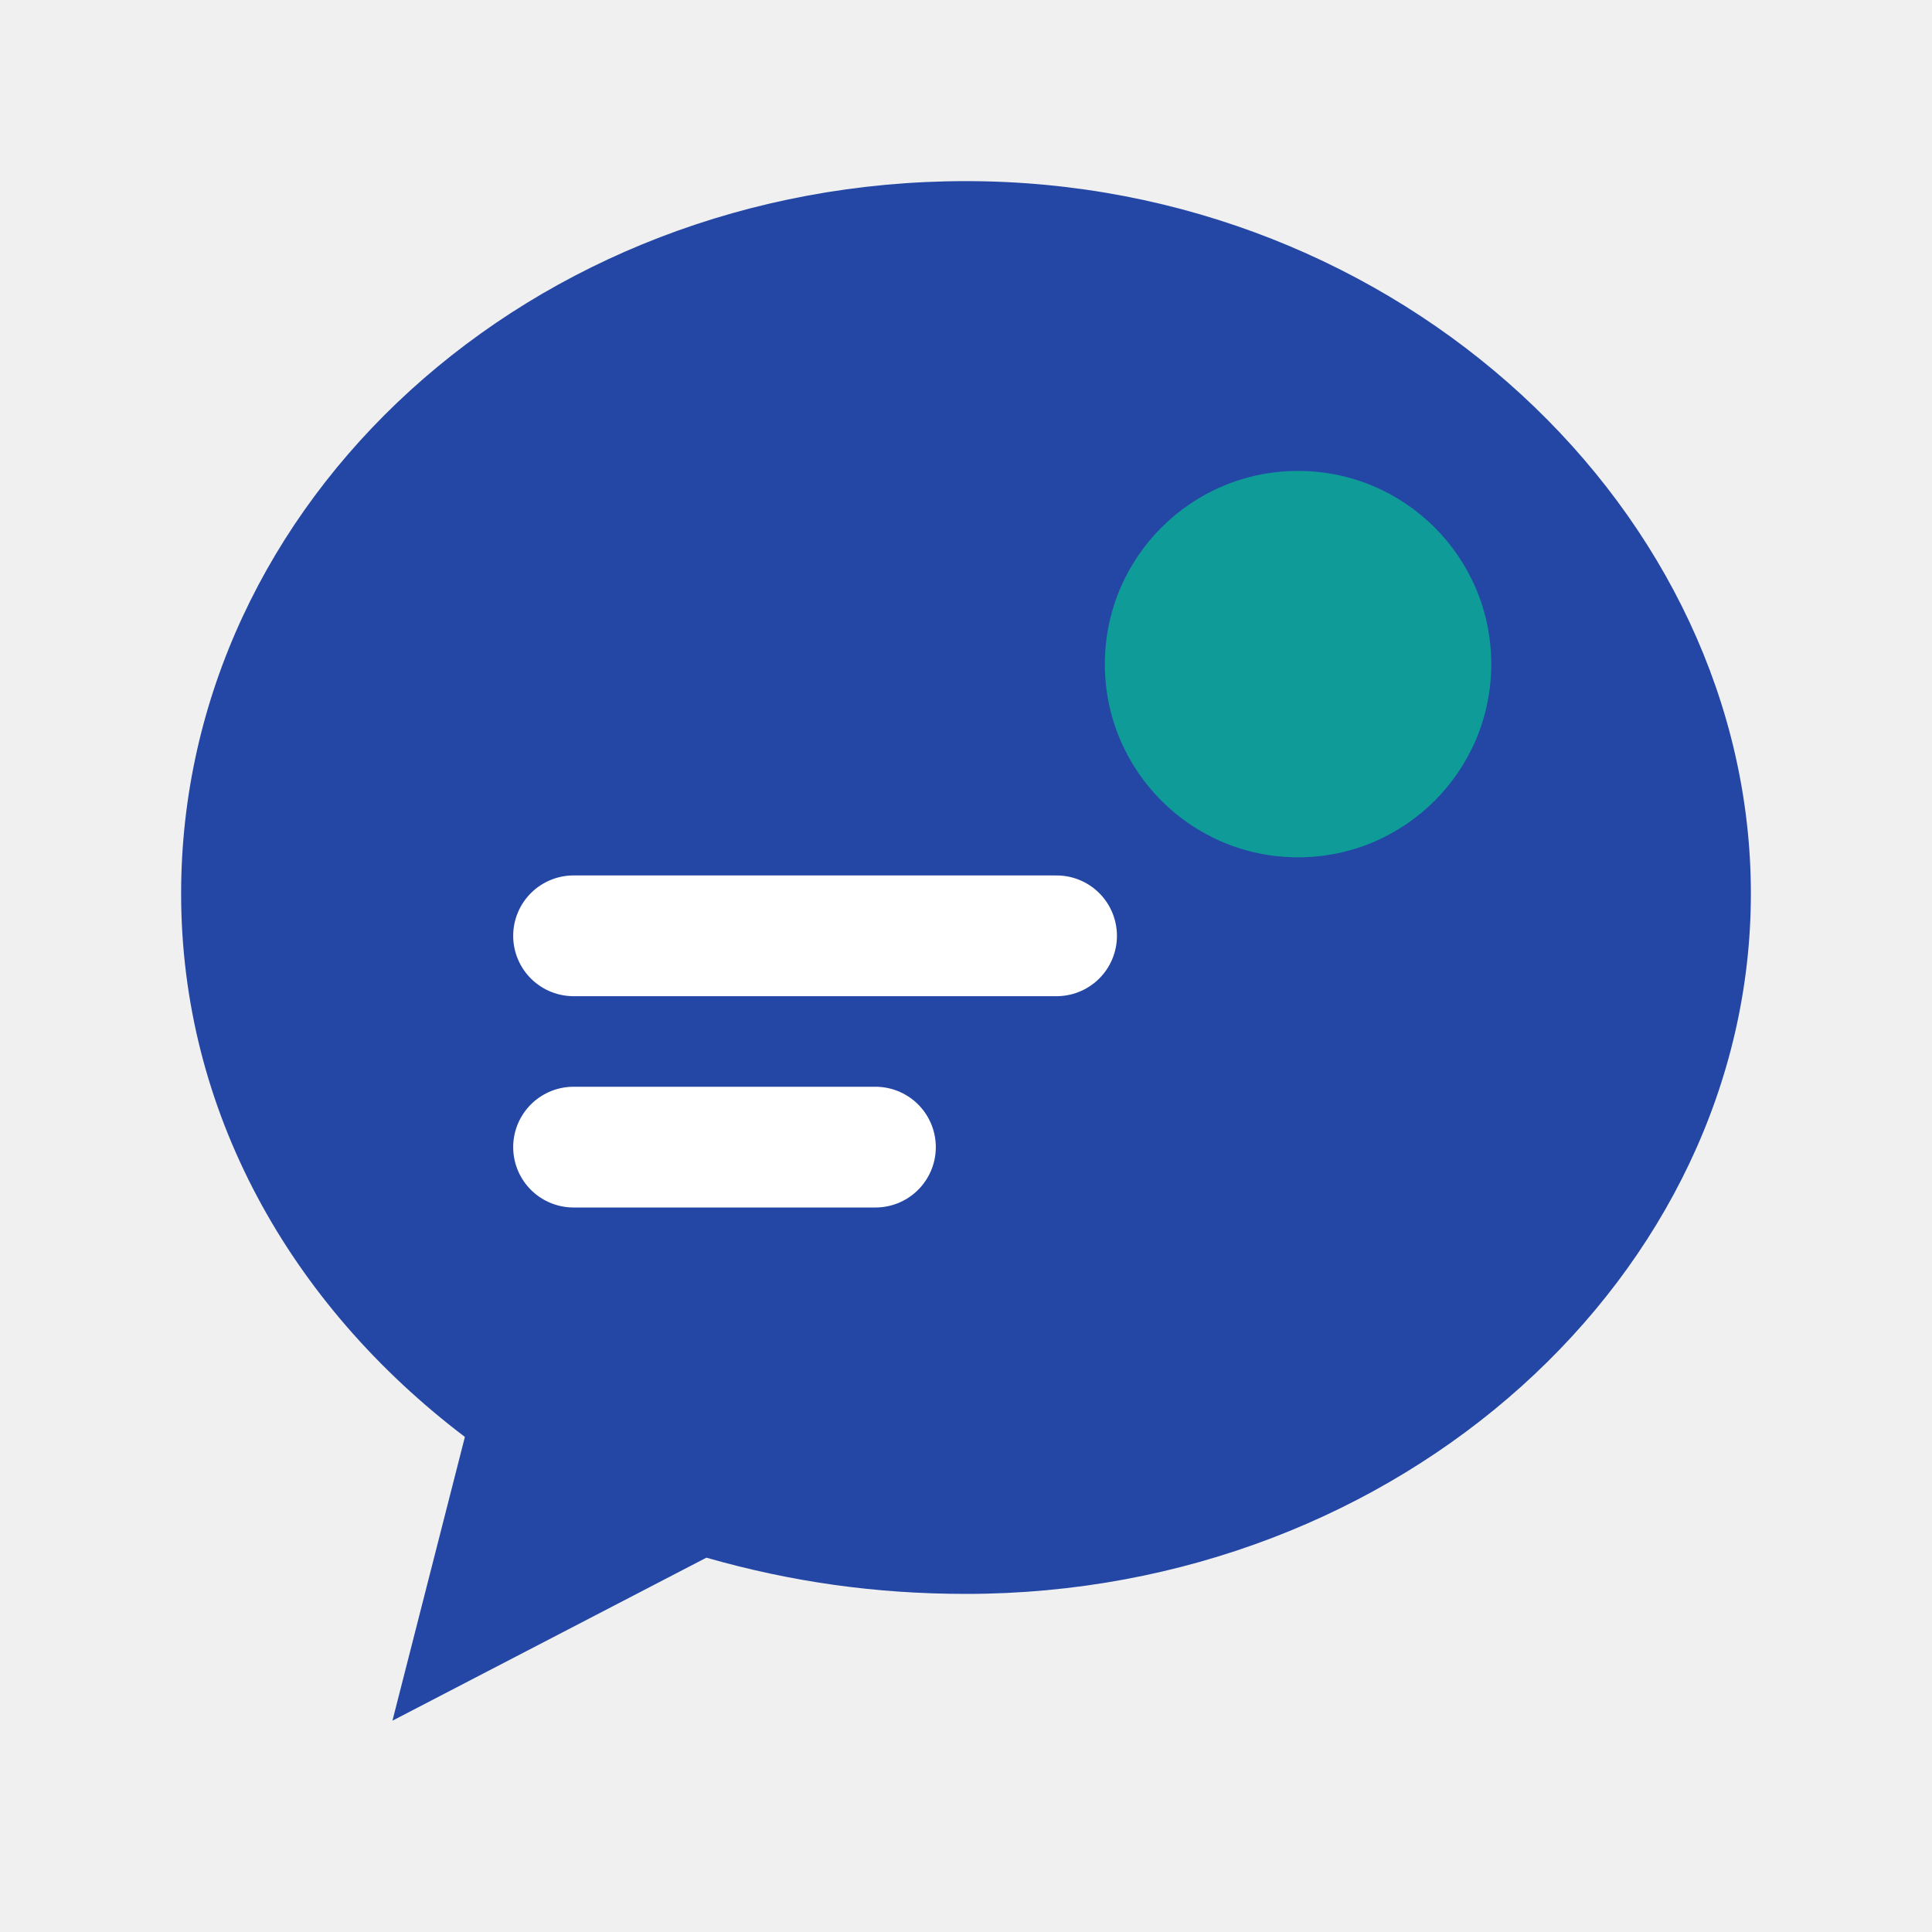
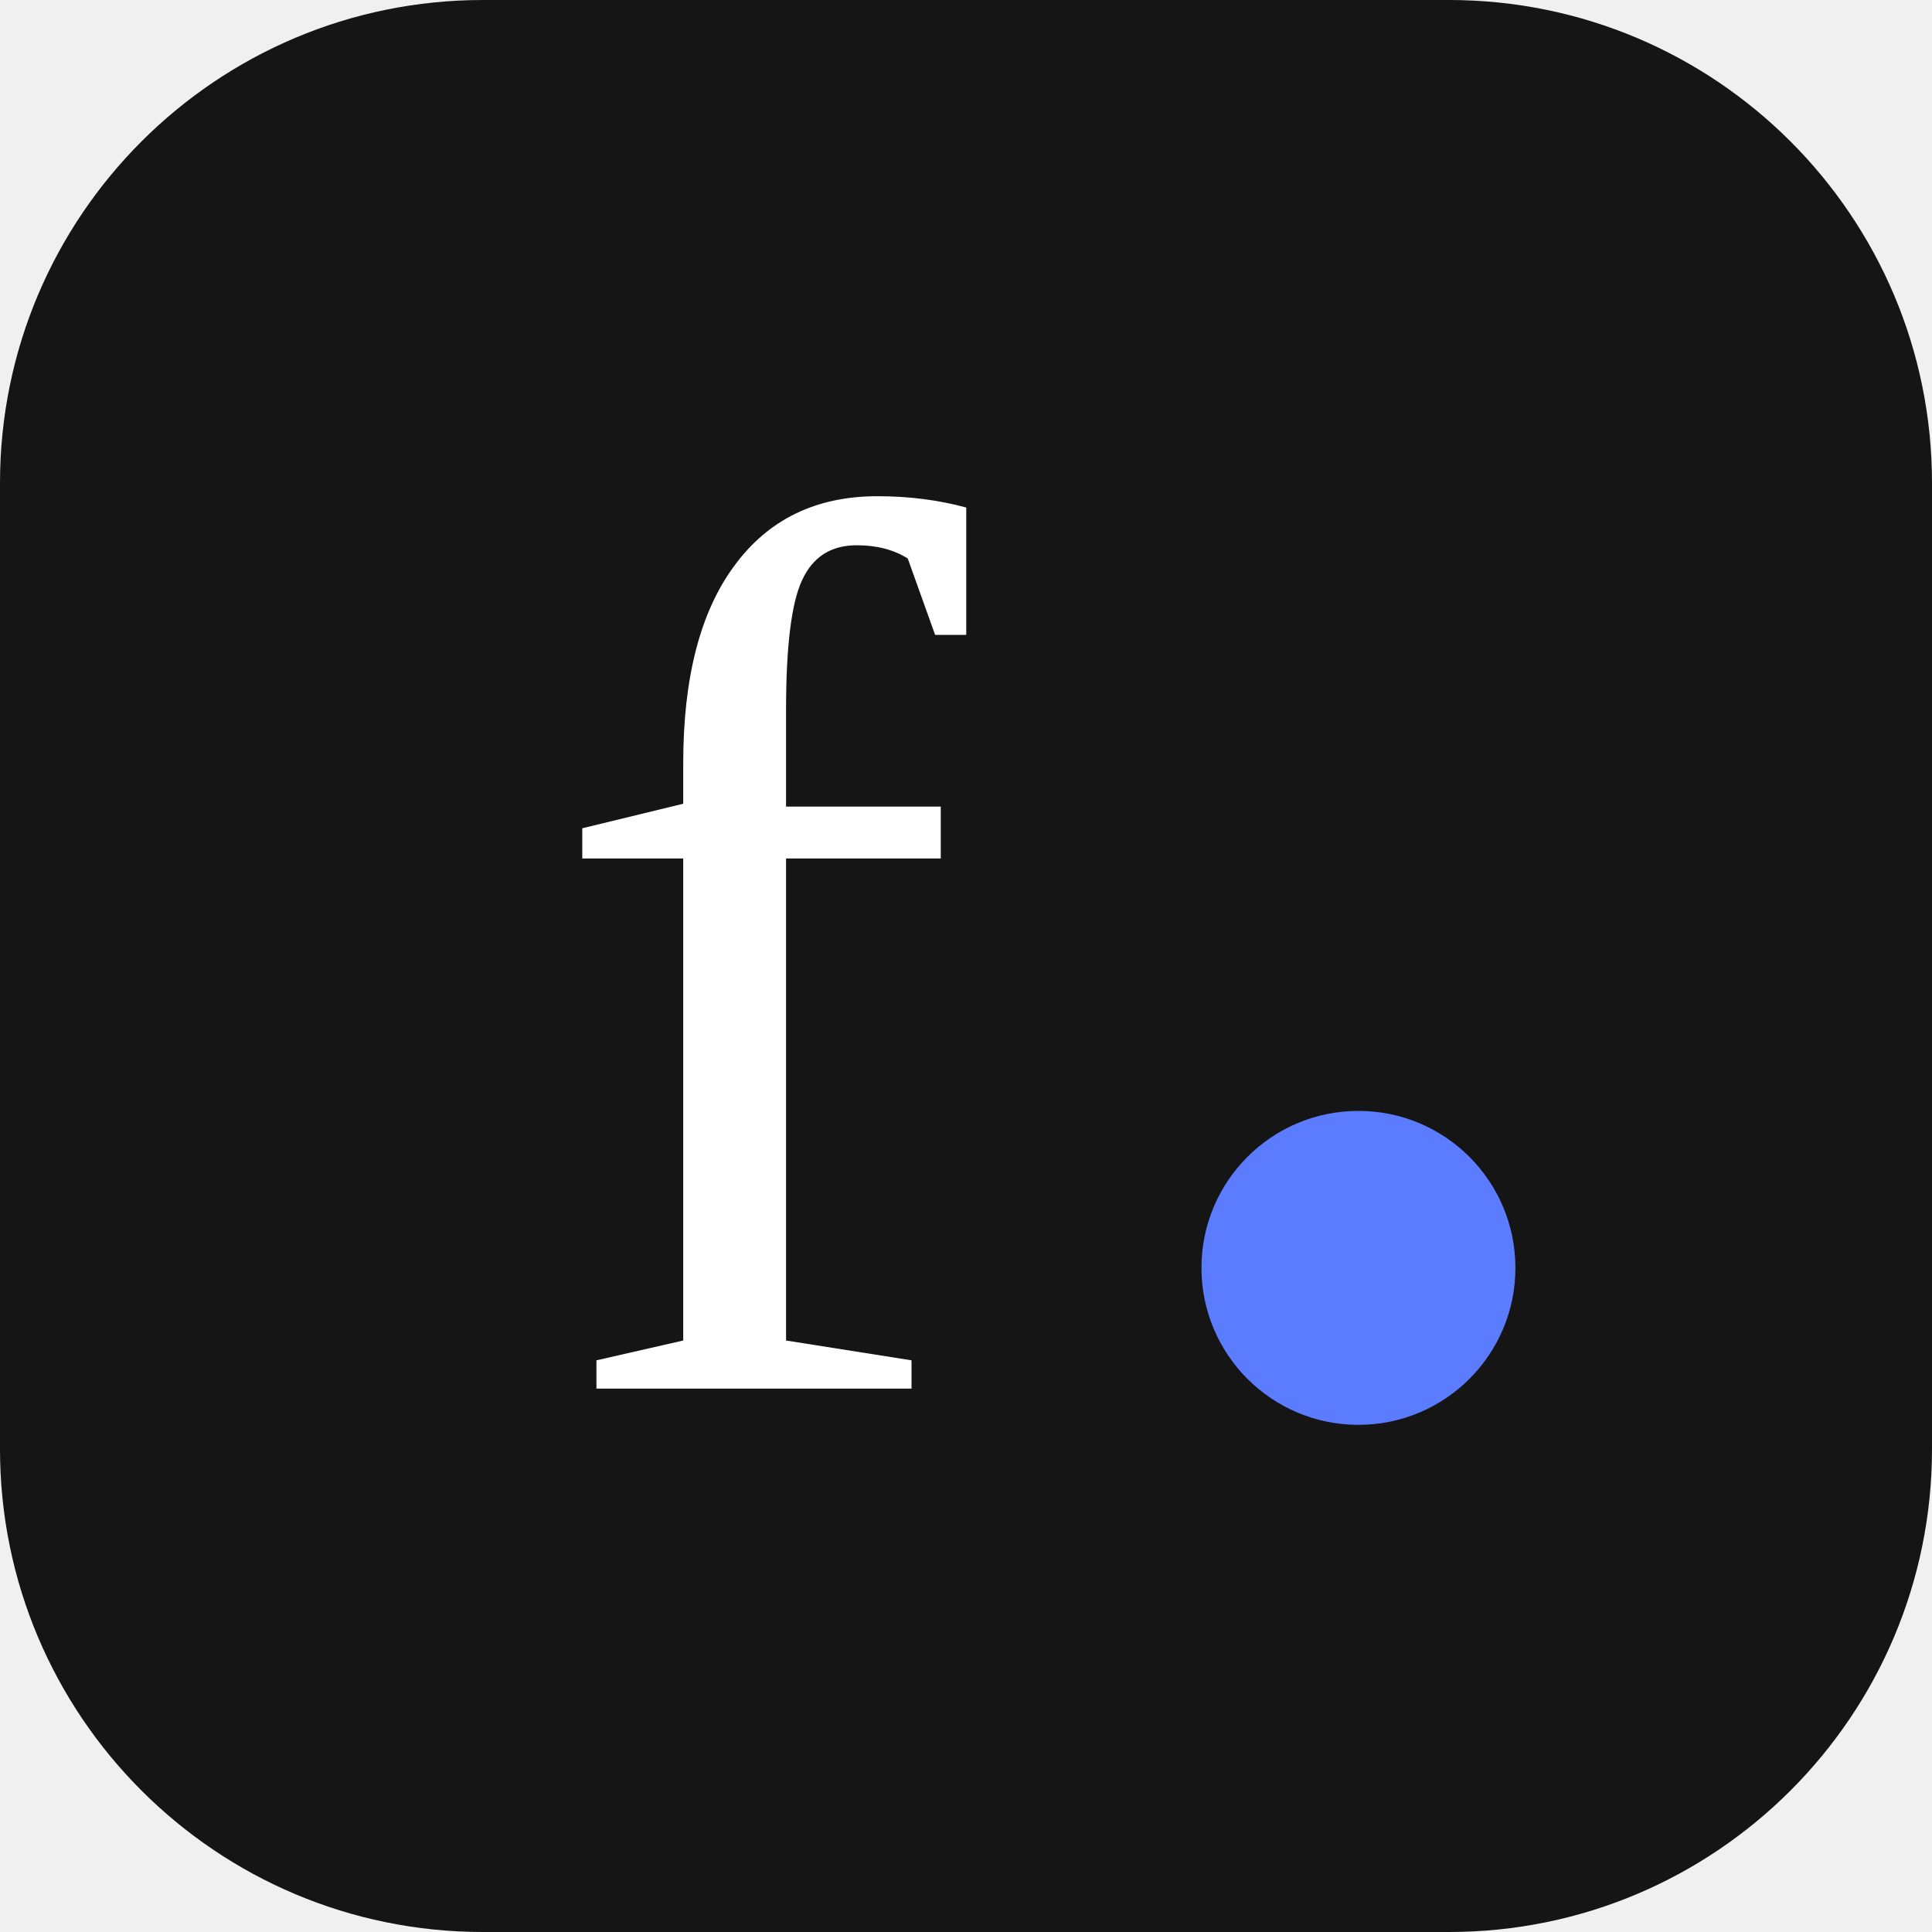
<svg xmlns="http://www.w3.org/2000/svg" viewBox="0 0 32 32">
-   <path d="M16 3C8.8 3 3 8.3 3 14.8c0 3.6 1.8 6.8 4.7 9l-1.2 4.7 5.2-2.7c1.4.4 2.8.6 4.3.6 7.2 0 13-5.3 13-11.6S23.2 3 16 3Z" fill="#2447a6" />
-   <circle cx="21.5" cy="11" r="3.2" fill="#0f9c98" />
-   <path d="M9.5 15.5h8M9.5 19h5" stroke="#fff" stroke-width="2" stroke-linecap="round" />
+   <rect width="32" height="32" rx="8" fill="#151515" />
+   <text x="12.5" y="23" text-anchor="middle" font-family="Georgia, 'Times New Roman', serif" font-size="21" font-weight="500" fill="#fff">f</text>
+   <circle cx="22.5" cy="21" r="2.6" fill="#5b7cff" />
</svg>
